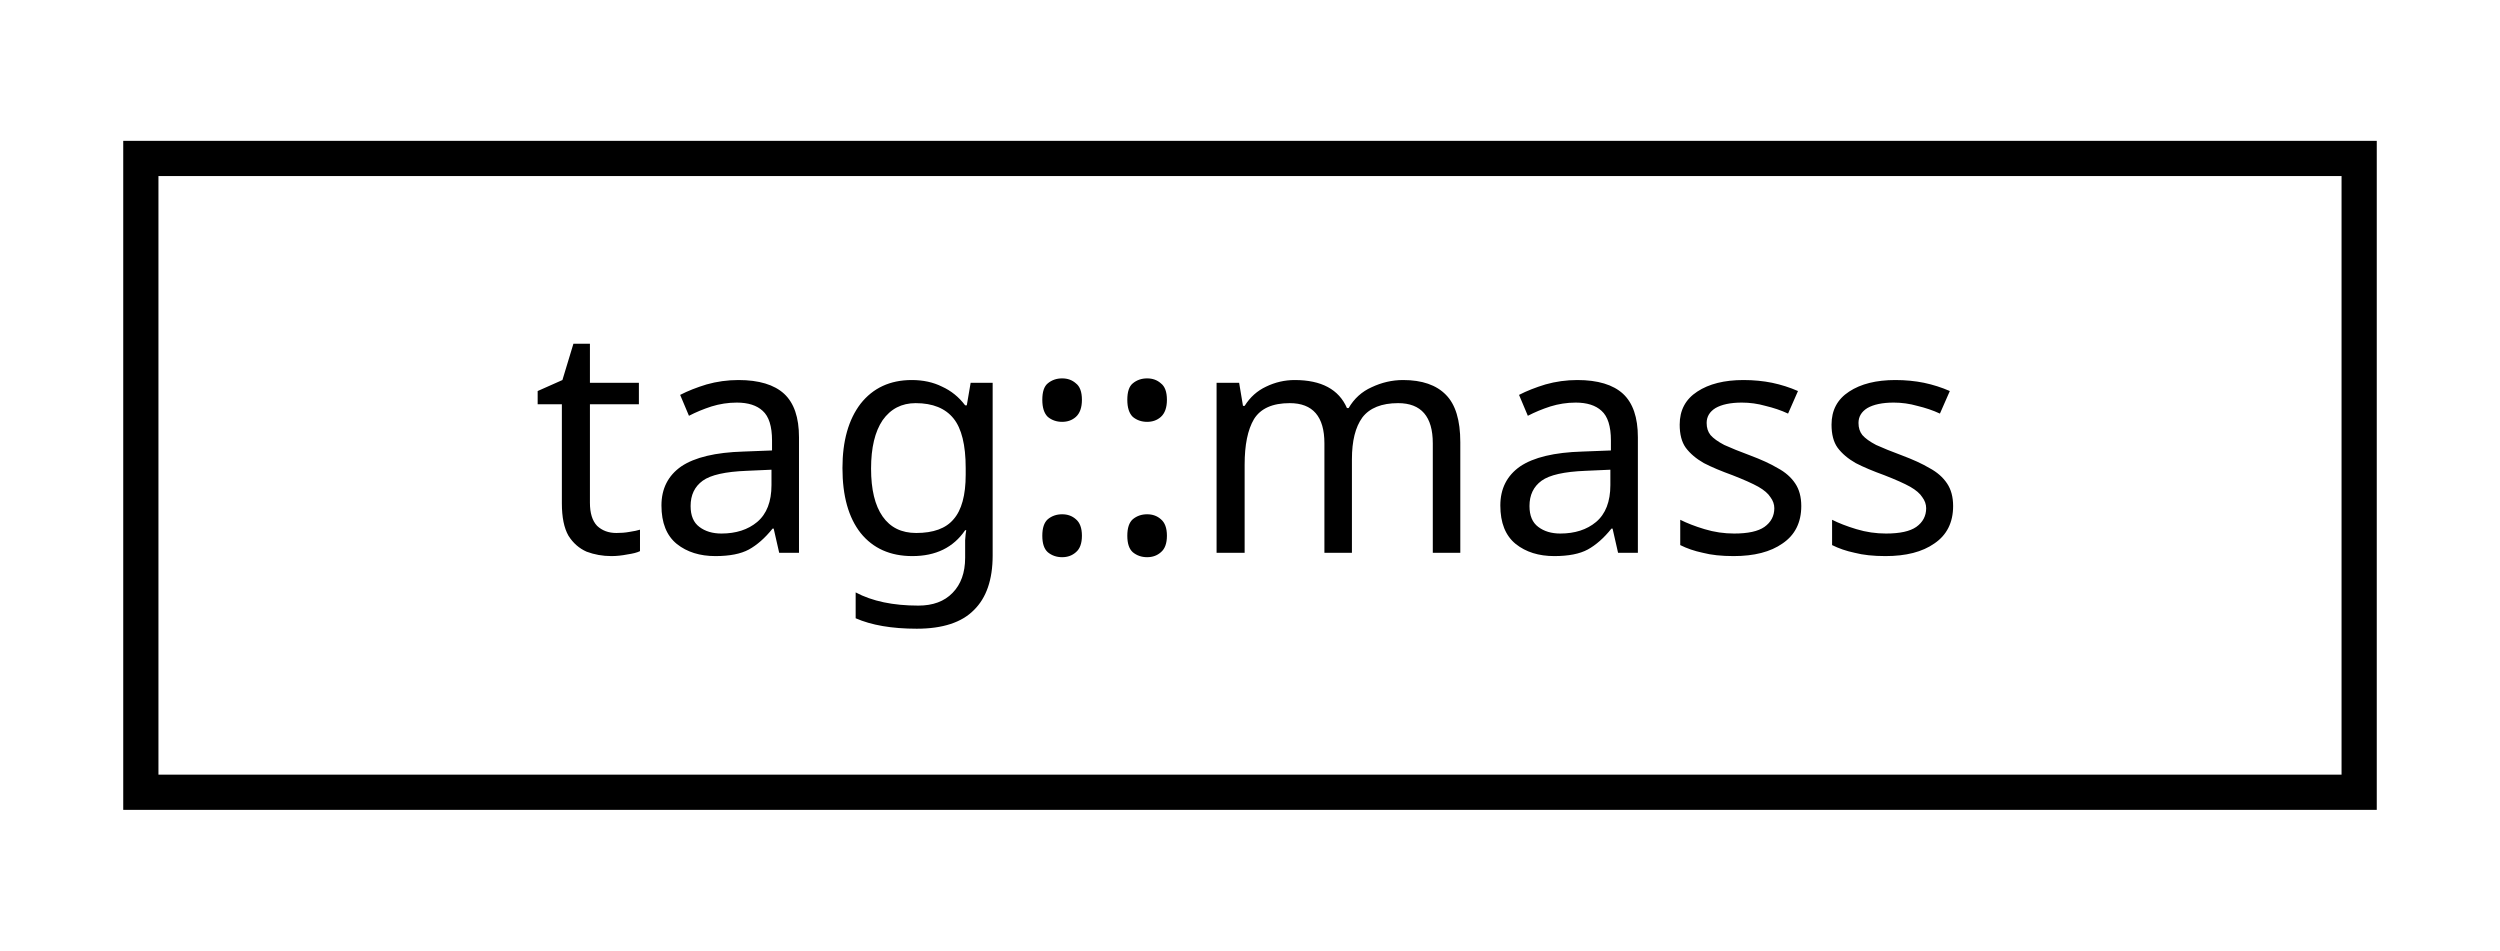
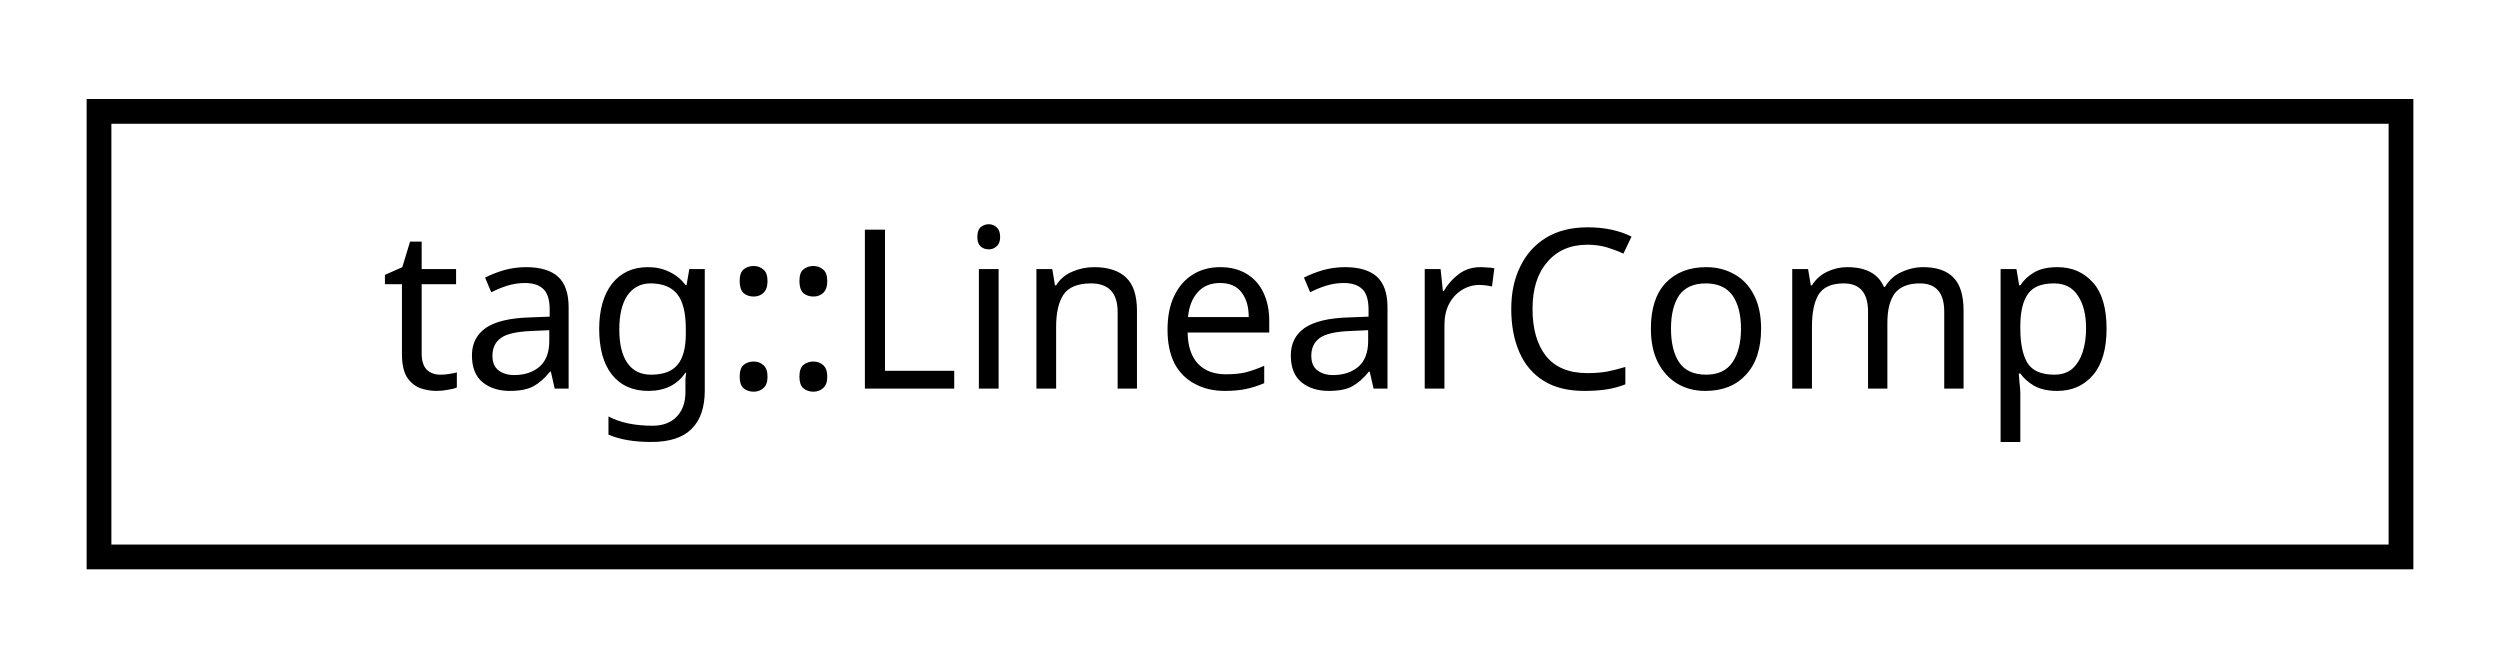
- <svg xmlns="http://www.w3.org/2000/svg" xmlns:xlink="http://www.w3.org/1999/xlink" width="71pt" height="27pt" viewBox="0.00 0.00 71.00 27.00">
+ <svg xmlns="http://www.w3.org/2000/svg" xmlns:xlink="http://www.w3.org/1999/xlink" width="101pt" height="27pt" viewBox="0.00 0.00 101.00 27.00">
  <g id="graph0" class="graph" transform="scale(1 1) rotate(0) translate(4 23)">
    <g id="node1" class="node">
      <g id="a_node1">
-         <a xlink:href="structtag_1_1mass.html" target="_top" xlink:title="tag::mass">
-           <polygon fill="none" stroke="black" points="0,-0.5 0,-18.5 63,-18.5 63,-0.5 0,-0.5" />
-           <text text-anchor="middle" x="31.5" y="-7.3" font-family="sans-serif" font-size="9.00">tag::mass</text>
+         <a xlink:href="structtag_1_1_linear_comp.html" target="_top" xlink:title="tag::LinearComp">
+           <polygon fill="none" stroke="black" points="-7.10543e-15,-0.5 -7.10543e-15,-18.5 93,-18.5 93,-0.5 -7.10543e-15,-0.5" />
+           <text text-anchor="middle" x="46.5" y="-7.3" font-family="sans-serif" font-size="9.00">tag::LinearComp</text>
        </a>
      </g>
    </g>
  </g>
</svg>
